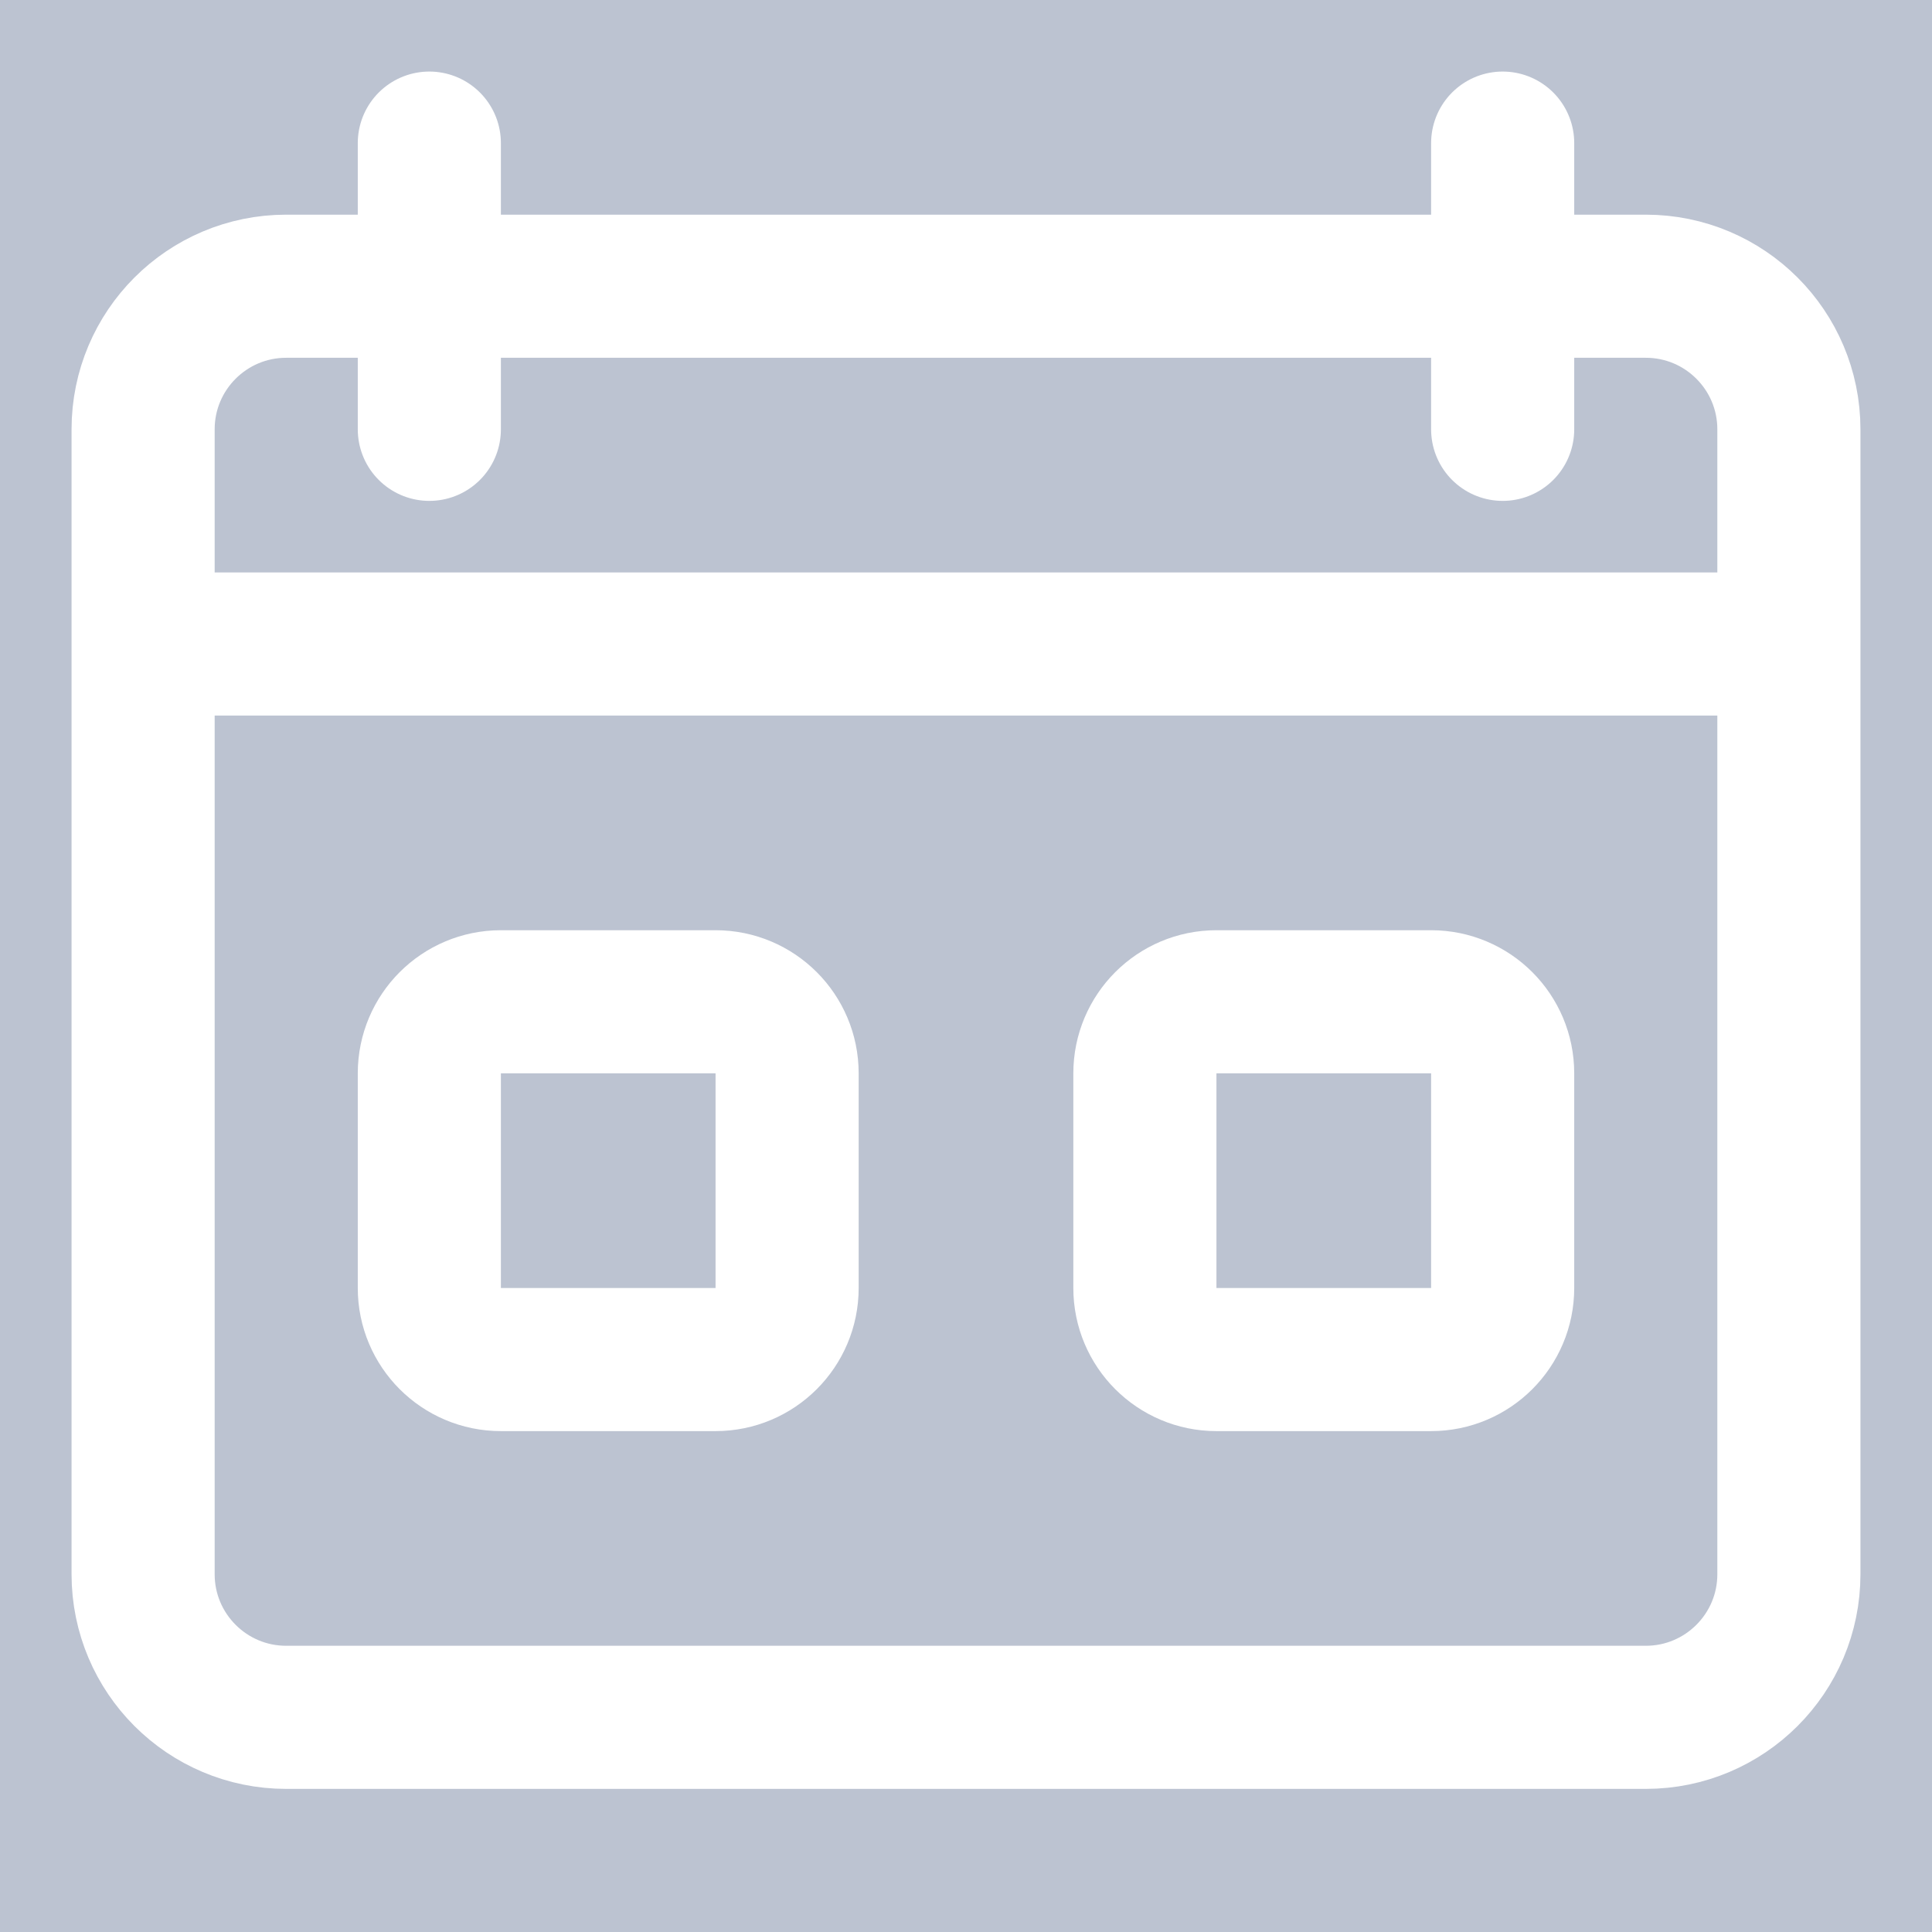
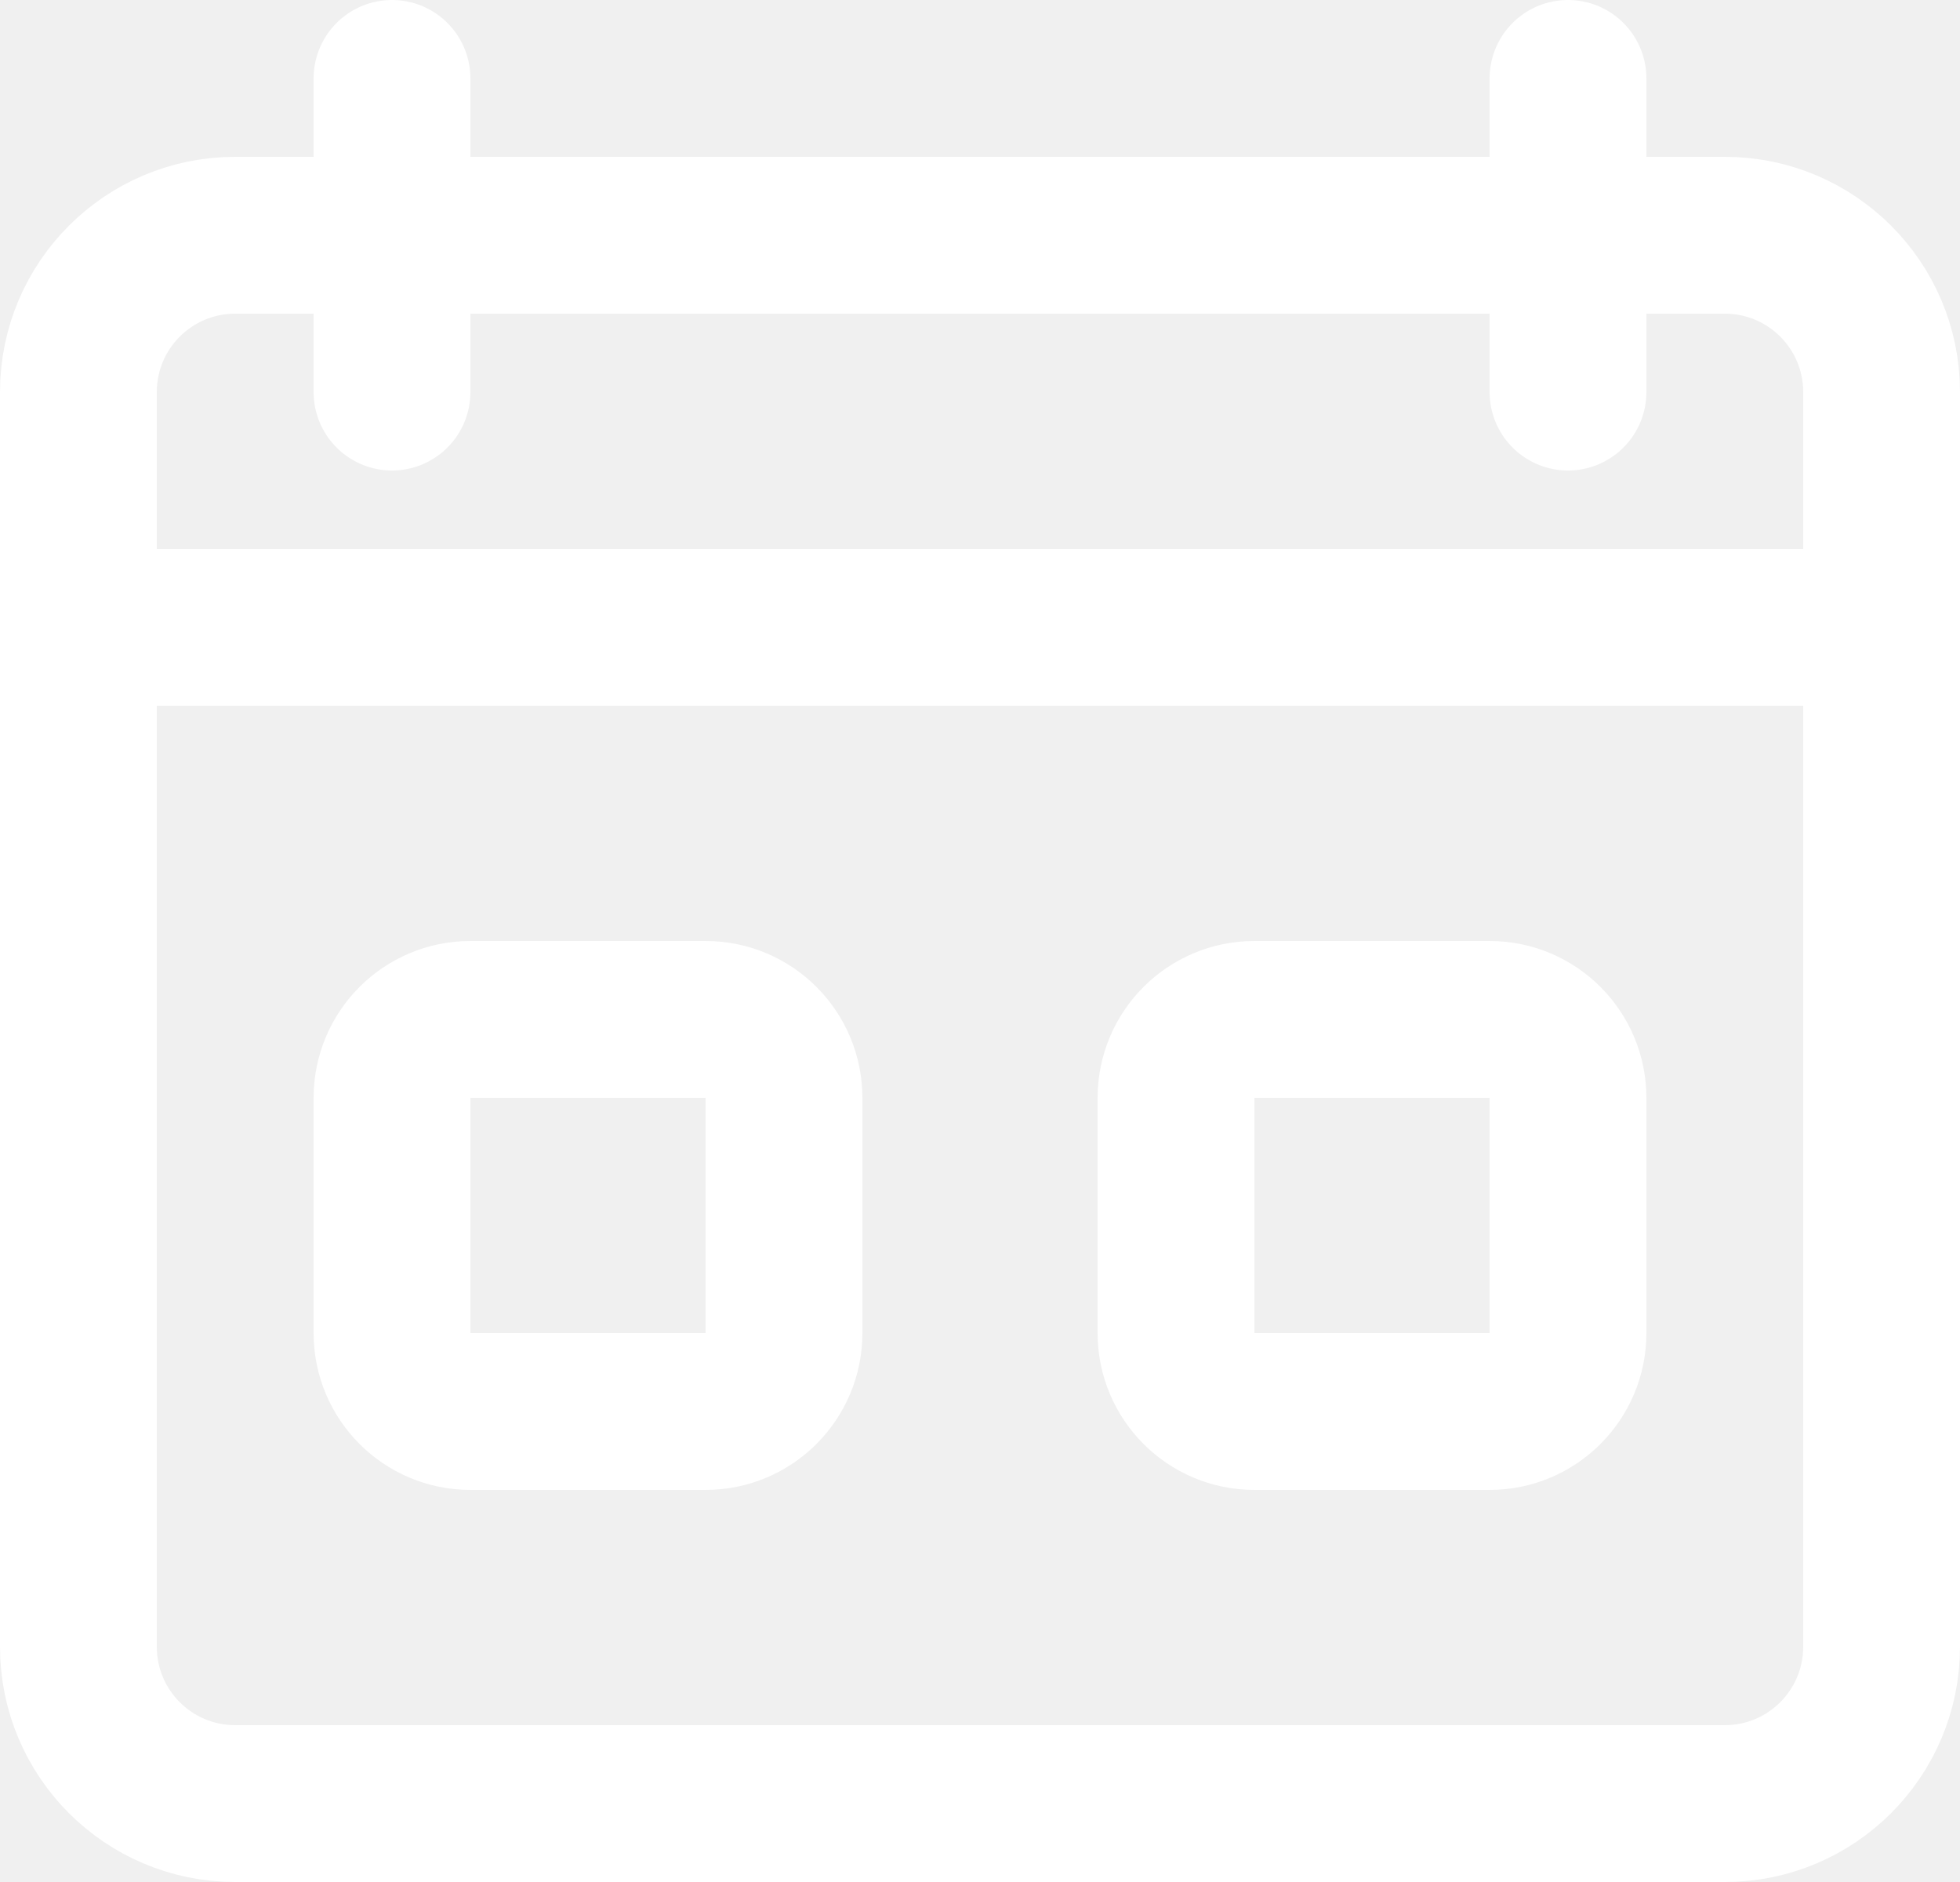
- <svg xmlns="http://www.w3.org/2000/svg" width="27" height="27" viewBox="0 0 27 27" fill="none">
-   <rect width="27" height="27" fill="#BCC3D1" />
-   <rect x="2" y="4" width="23" height="20" rx="2" stroke="white" stroke-width="2" />
-   <rect x="6" y="14" width="5" height="5" rx="1" stroke="white" stroke-width="2" />
-   <rect x="16" y="14" width="5" height="5" rx="1" stroke="white" stroke-width="2" />
-   <path d="M2 9H25" stroke="white" stroke-width="2" />
-   <path d="M6 2L6 6" stroke="white" stroke-width="2" stroke-linecap="round" />
-   <path d="M21 2L21 6" stroke="white" stroke-width="2" stroke-linecap="round" />
+ <svg xmlns="http://www.w3.org/2000/svg" width="25" height="24" viewBox="0 0 25 24" fill="none">
+   <path d="M22 3H3C1.895 3 1 3.895 1 5V21C1 22.105 1.895 23 3 23H22C23.105 23 24 22.105 24 21V5C24 3.895 23.105 3 22 3Z" stroke="white" stroke-width="2" />
+   <path d="M9 13H6C5.448 13 5 13.448 5 14V17C5 17.552 5.448 18 6 18H9C9.552 18 10 17.552 10 17V14C10 13.448 9.552 13 9 13Z" stroke="white" stroke-width="2" />
+   <path d="M19 13H16C15.448 13 15 13.448 15 14V17C15 17.552 15.448 18 16 18H19C19.552 18 20 17.552 20 17V14C20 13.448 19.552 13 19 13Z" stroke="white" stroke-width="2" />
+   <path d="M1 8H24" stroke="white" stroke-width="2" />
+   <path d="M5 1V5" stroke="white" stroke-width="2" stroke-linecap="round" />
+   <path d="M20 1V5" stroke="white" stroke-width="2" stroke-linecap="round" />
</svg>
